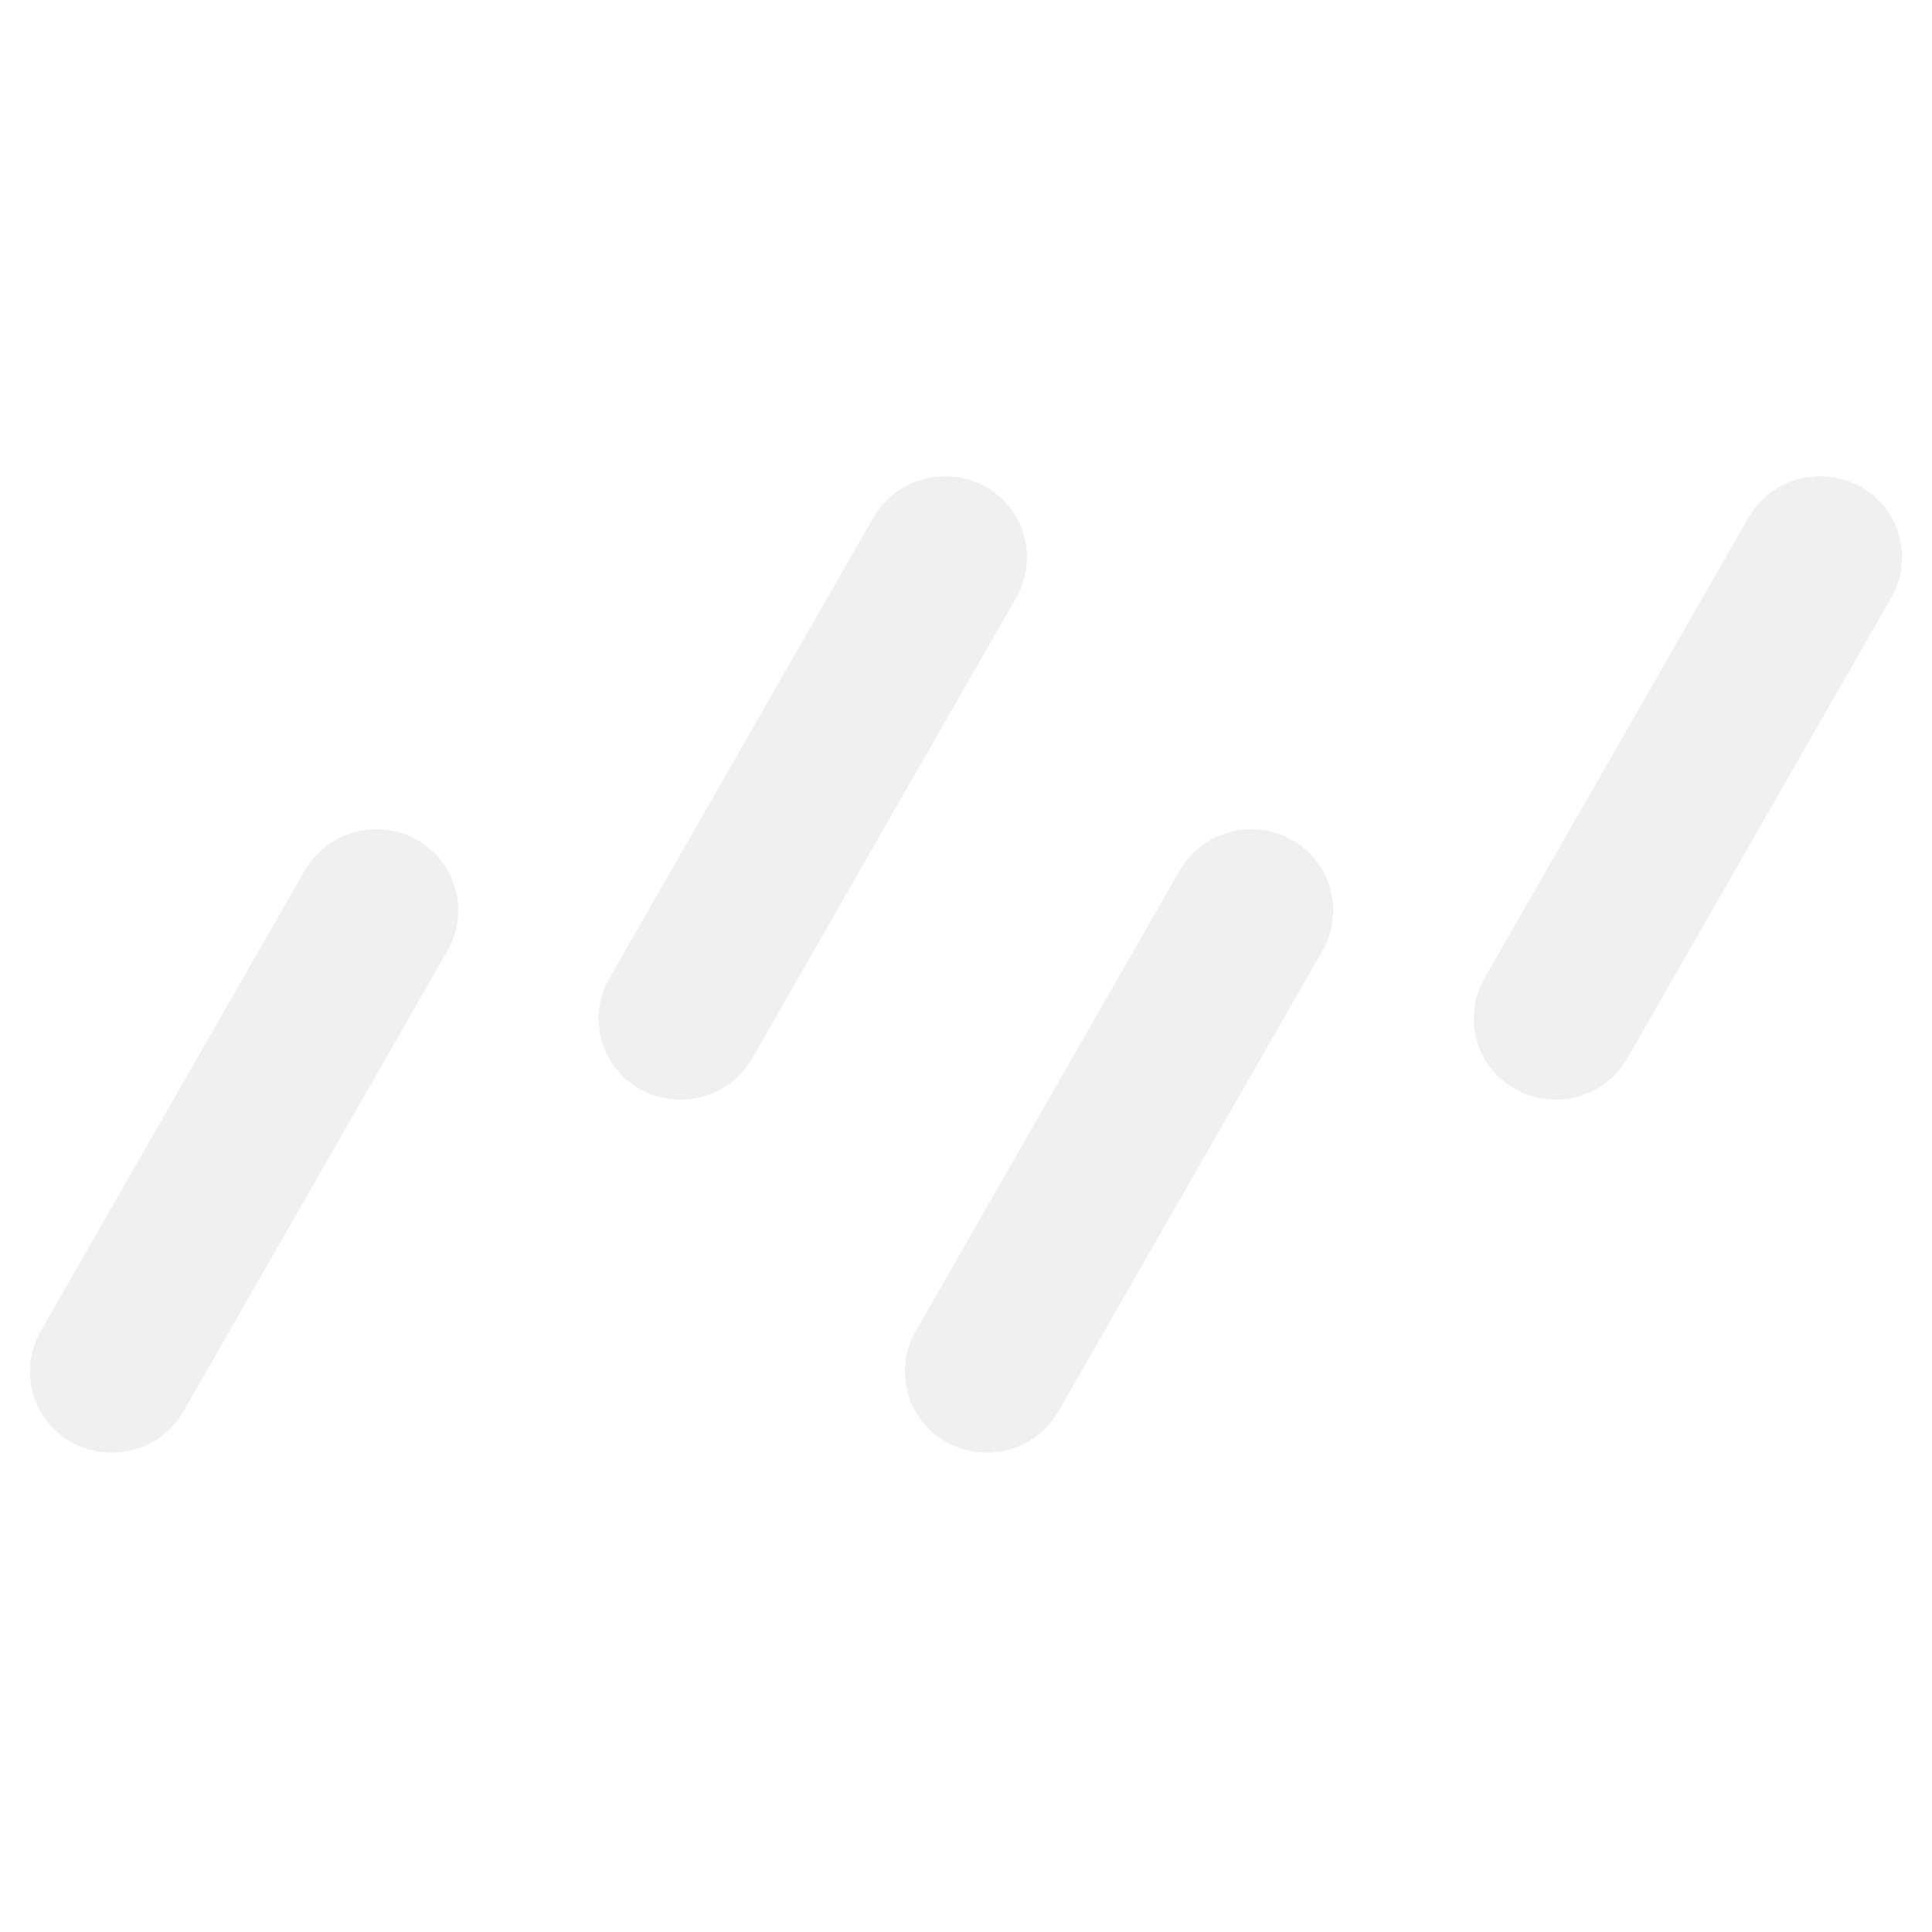
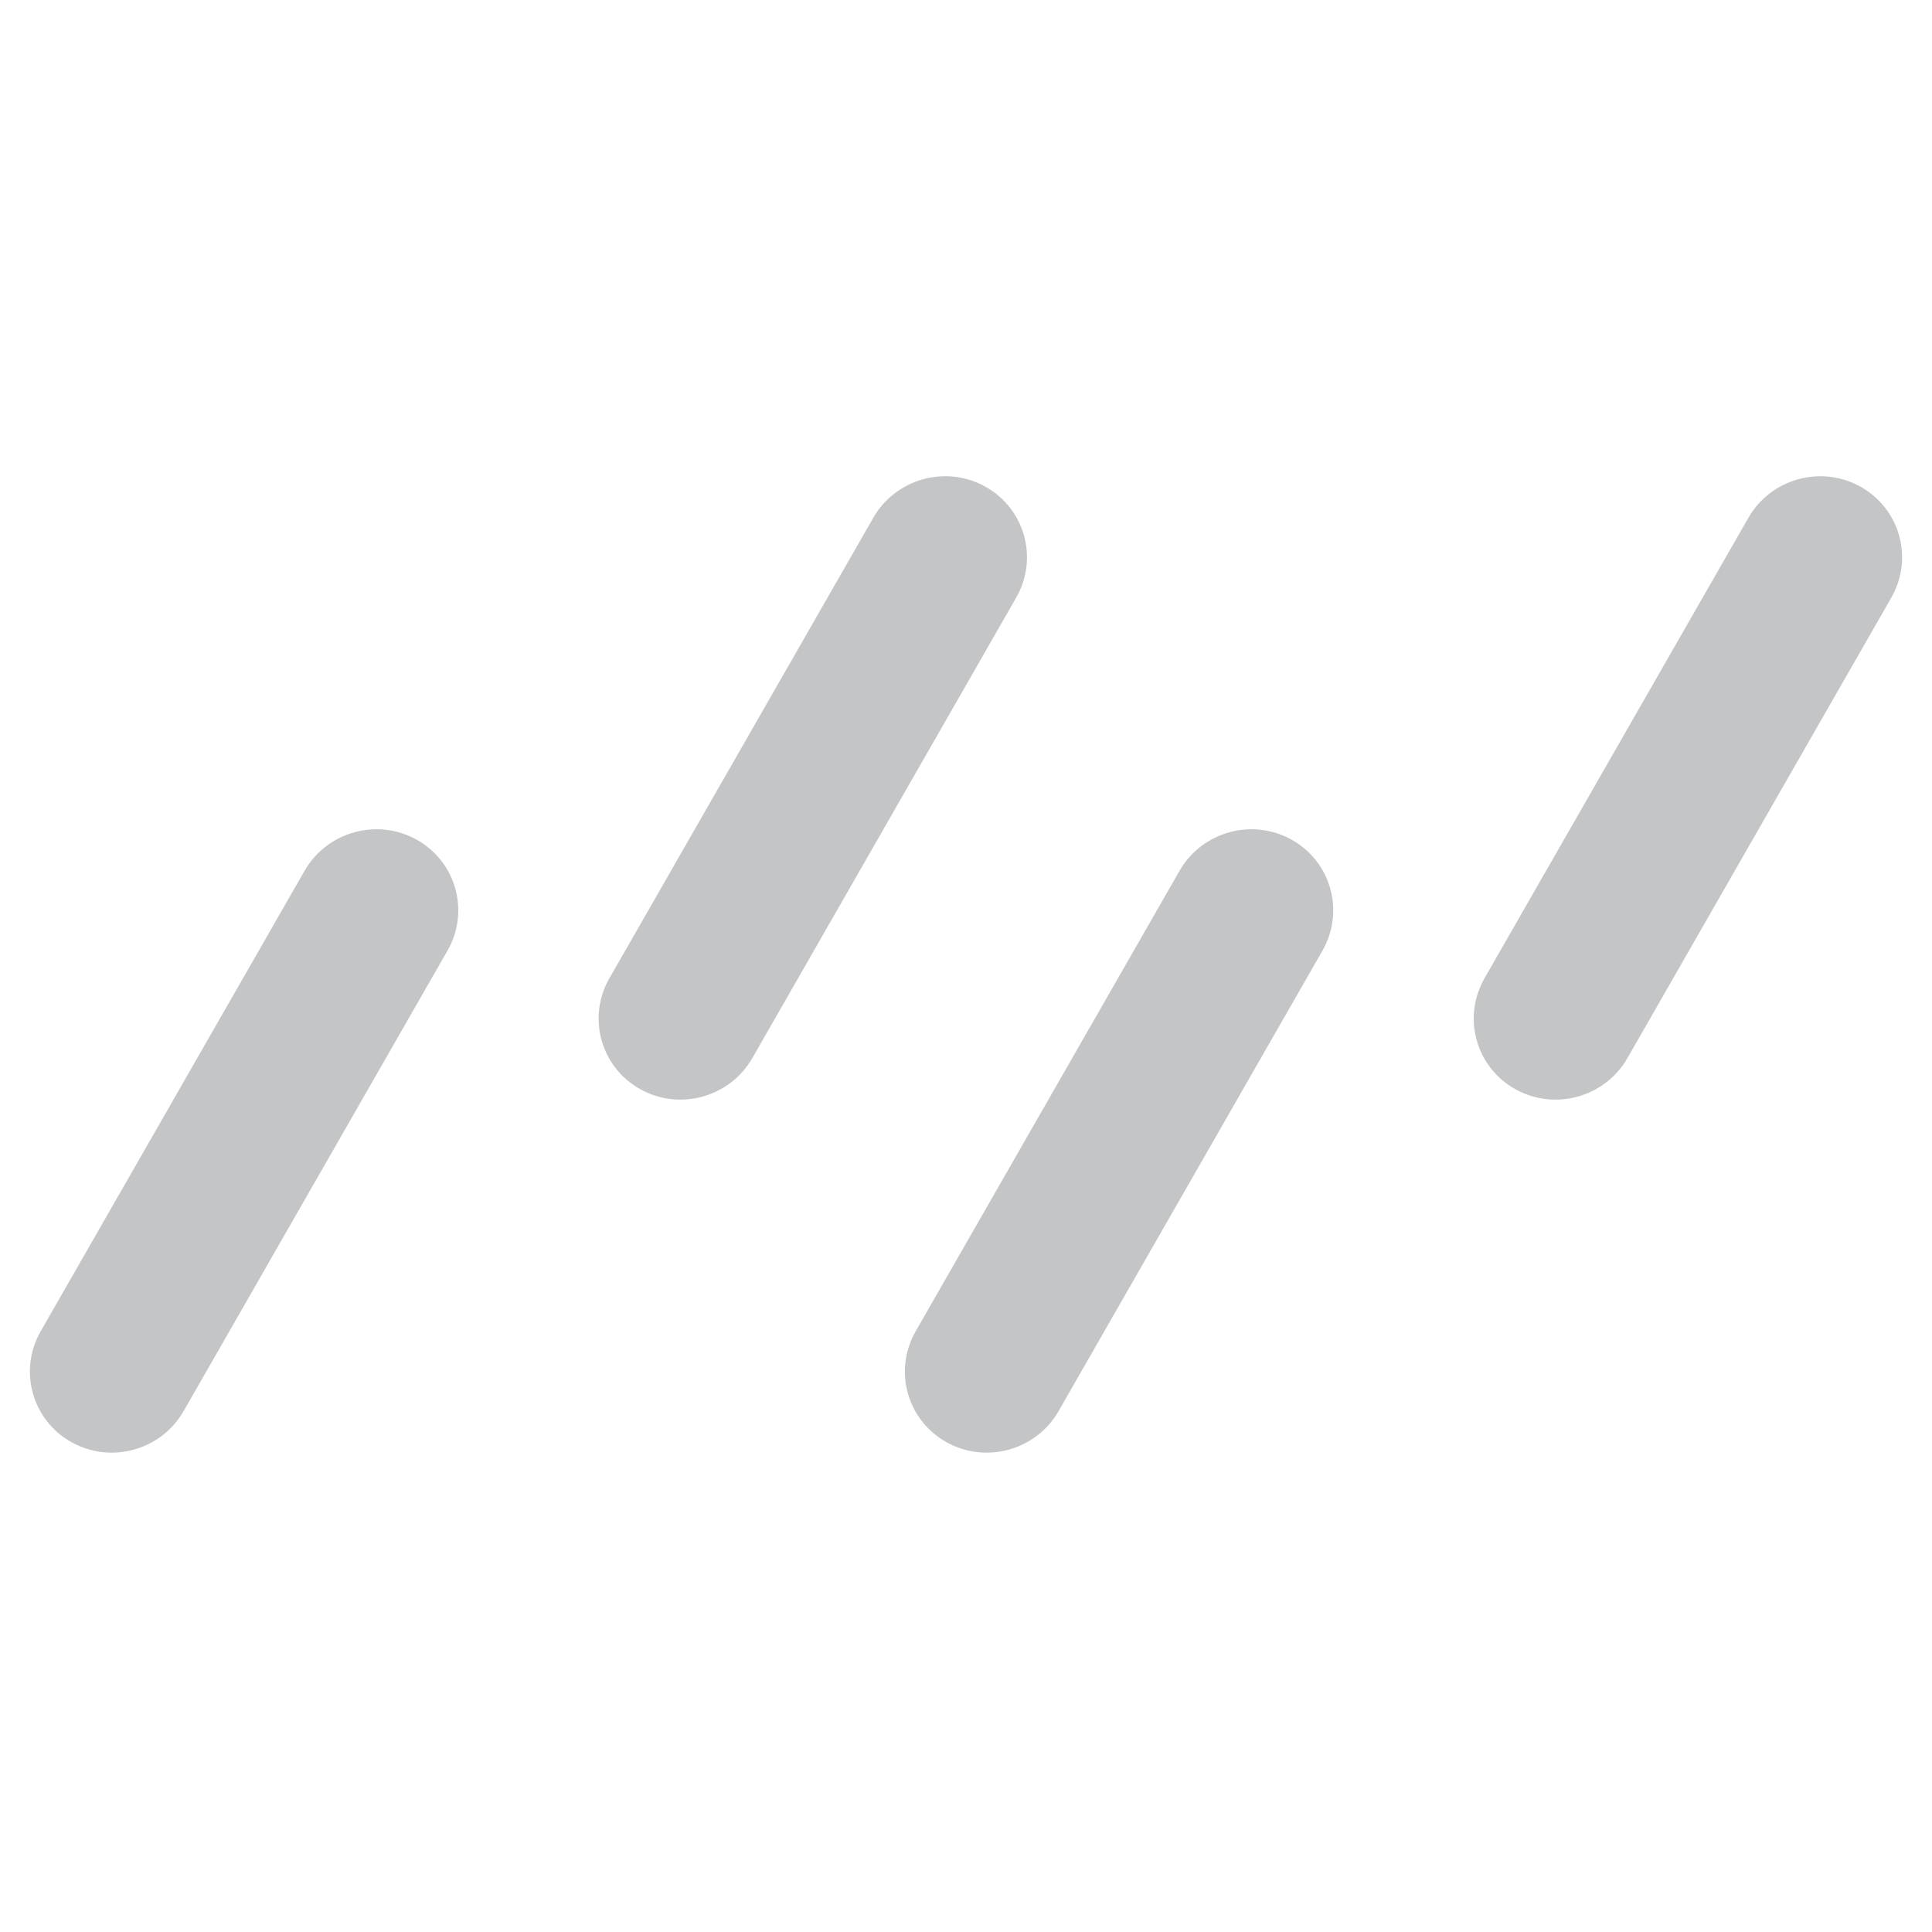
<svg xmlns="http://www.w3.org/2000/svg" width="160" height="160" viewBox="0 0 160 160" fill="none">
-   <path d="M37.058 78.73C38.919 75.481 37.779 71.368 34.51 69.542C31.242 67.716 27.083 68.87 25.222 72.118L3.371 110.248C1.509 113.496 2.65 117.61 5.918 119.435C9.187 121.261 13.345 120.108 15.207 116.86L37.058 78.73Z" fill="#F0F0F0" />
-   <path d="M84.157 49.493C86.019 46.245 84.878 42.132 81.609 40.306C78.341 38.48 74.182 39.633 72.321 42.882L50.47 81.012C48.608 84.26 49.749 88.373 53.017 90.199C56.286 92.025 60.444 90.871 62.306 87.623L84.157 49.493Z" fill="#F0F0F0" />
-   <path d="M156.63 49.495C158.491 46.246 157.351 42.133 154.082 40.307C150.814 38.481 146.655 39.635 144.793 42.883L122.942 81.013C121.081 84.261 122.221 88.375 125.49 90.2C128.758 92.026 132.917 90.873 134.778 87.625L156.63 49.495Z" fill="#F0F0F0" />
-   <path d="M109.52 78.73C111.381 75.481 110.24 71.368 106.972 69.542C103.703 67.716 99.545 68.87 97.683 72.118L75.832 110.248C73.971 113.496 75.111 117.61 78.38 119.435C81.648 121.261 85.807 120.108 87.668 116.86L109.52 78.73Z" fill="#F0F0F0" />
+   <path d="M37.058 78.73C38.919 75.481 37.779 71.368 34.51 69.542C31.242 67.716 27.083 68.87 25.222 72.118L3.371 110.248C1.509 113.496 2.65 117.61 5.918 119.435C9.187 121.261 13.345 120.108 15.207 116.86L37.058 78.73Z" fill="#c4c5c6" />
+   <path d="M84.157 49.493C86.019 46.245 84.878 42.132 81.609 40.306C78.341 38.48 74.182 39.633 72.321 42.882L50.47 81.012C48.608 84.26 49.749 88.373 53.017 90.199C56.286 92.025 60.444 90.871 62.306 87.623L84.157 49.493Z" fill="#c4c5c6" />
+   <path d="M156.63 49.495C158.491 46.246 157.351 42.133 154.082 40.307C150.814 38.481 146.655 39.635 144.793 42.883L122.942 81.013C121.081 84.261 122.221 88.375 125.49 90.2C128.758 92.026 132.917 90.873 134.778 87.625L156.63 49.495Z" fill="#c4c5c6" />
+   <path d="M109.52 78.73C111.381 75.481 110.24 71.368 106.972 69.542C103.703 67.716 99.545 68.87 97.683 72.118L75.832 110.248C73.971 113.496 75.111 117.61 78.38 119.435C81.648 121.261 85.807 120.108 87.668 116.86L109.52 78.73Z" fill="#c4c5c6" />
</svg>
